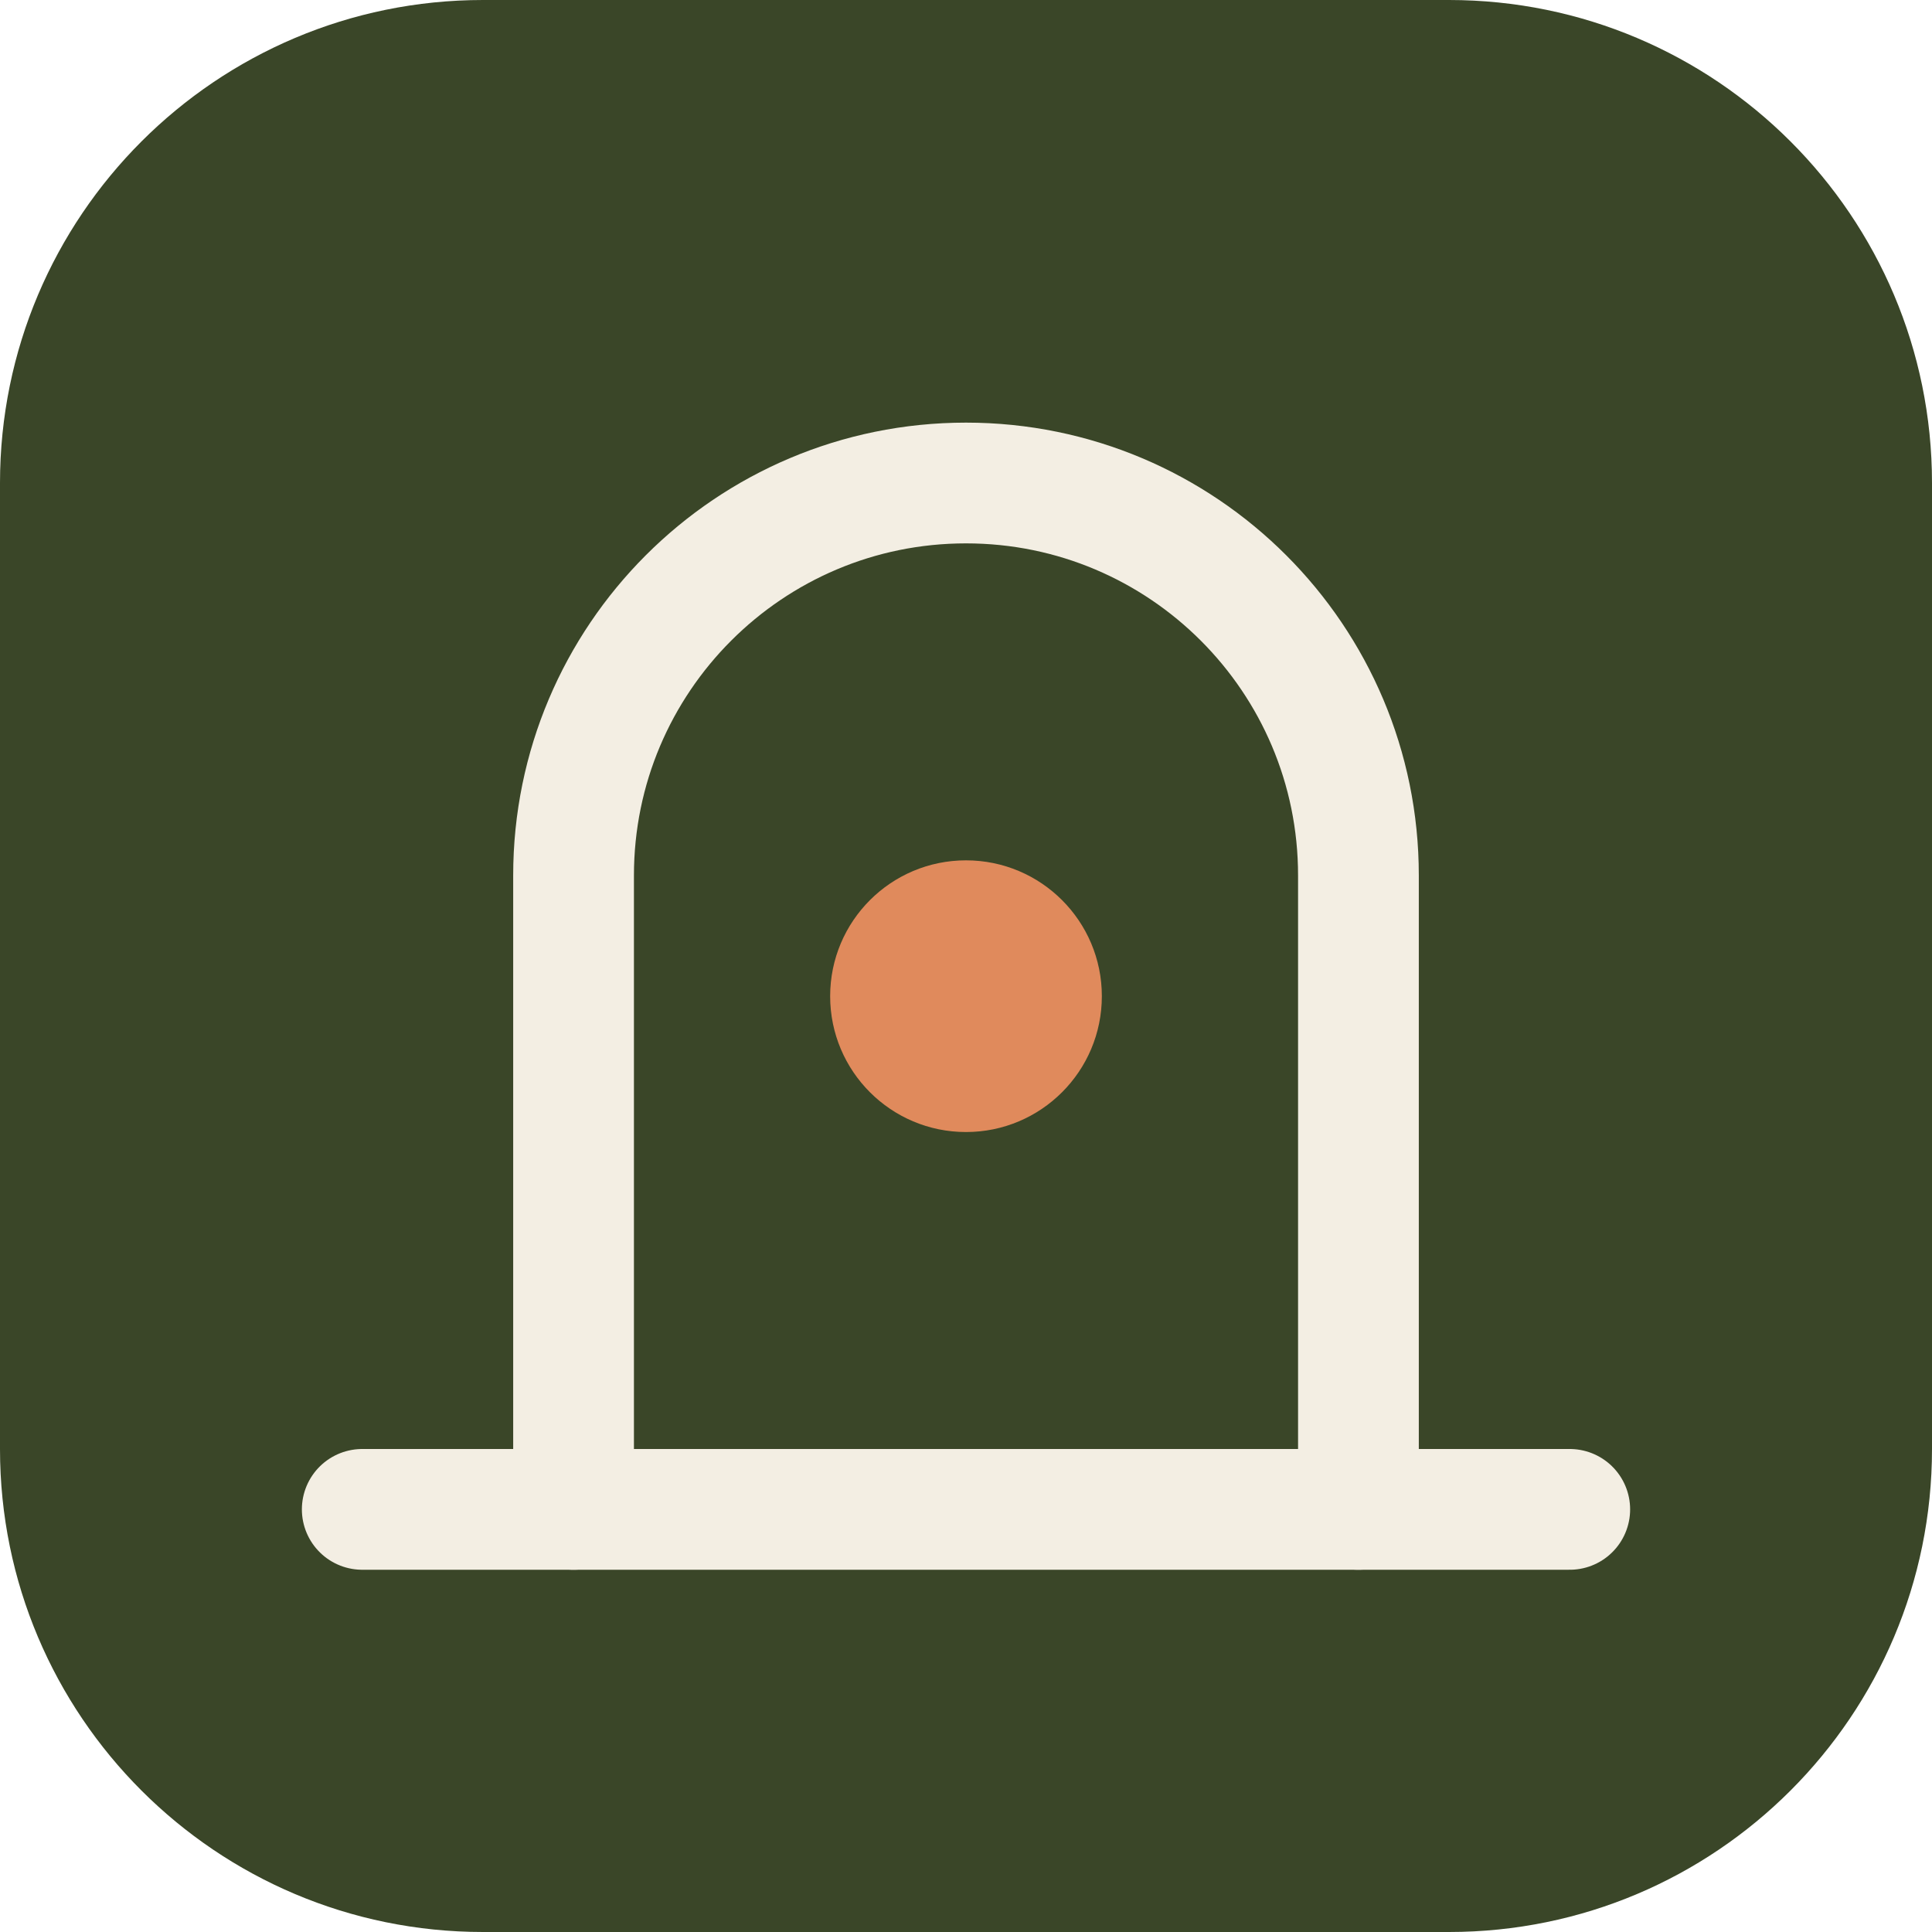
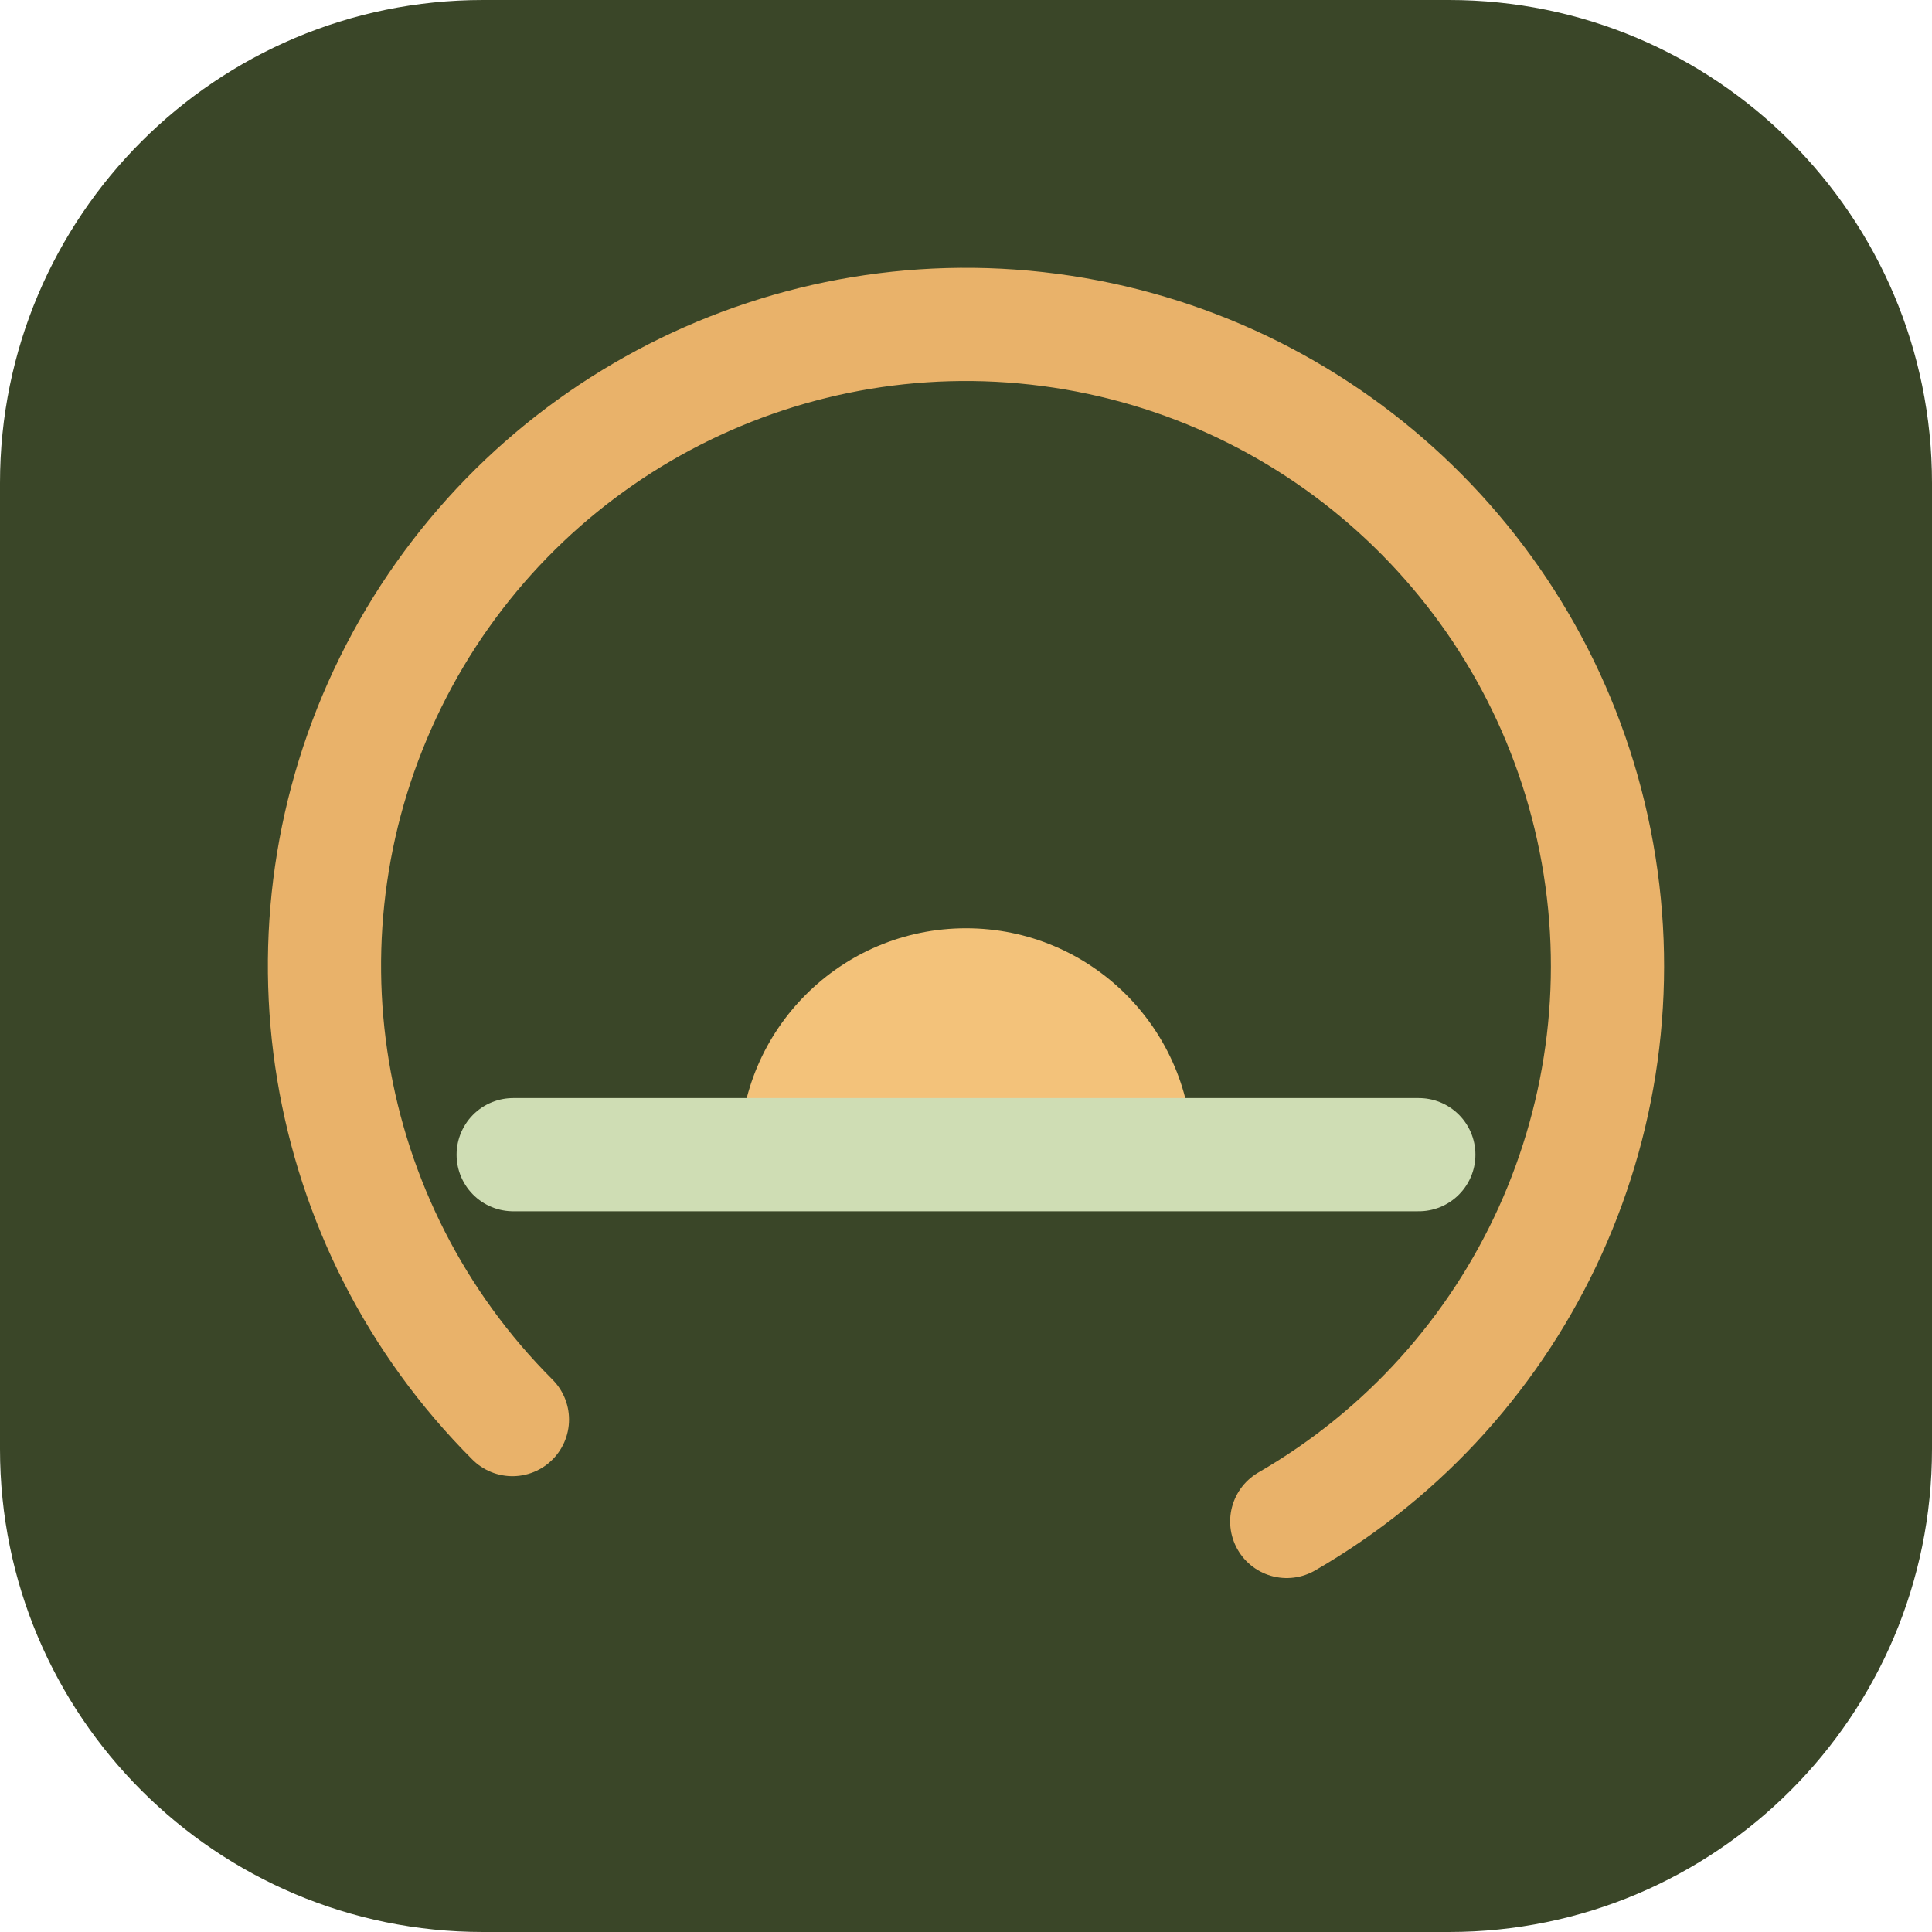
<svg xmlns="http://www.w3.org/2000/svg" viewBox="0 0 64 64">
  <rect width="64" height="64" rx="16" fill="#3A4628" />
-   <path d="M19 50V29a13 13 0 0 1 26 0v21" fill="none" stroke="#F3EEE3" stroke-width="4" stroke-linecap="round" />
-   <path d="M12 50h40" fill="none" stroke="#F3EEE3" stroke-width="4" stroke-linecap="round" />
-   <circle cx="32" cy="33" r="4.5" fill="#E08A5C" />
+   <g transform="translate(4.5 4.5) scale(1.25)">
+     <path d="M9.98 34.02A17 17 0 1 1 30.5 36.72" fill="none" stroke="#E9B26A" stroke-width="3" stroke-linecap="round" />
+     <path d="M16 27a6 6 0 0 1 12 0Z" fill="#F3C27A" />
+     <path d="M10 27h24" fill="none" stroke="#CFDDB4" stroke-width="3" stroke-linecap="round" />
+   </g>
</svg>
